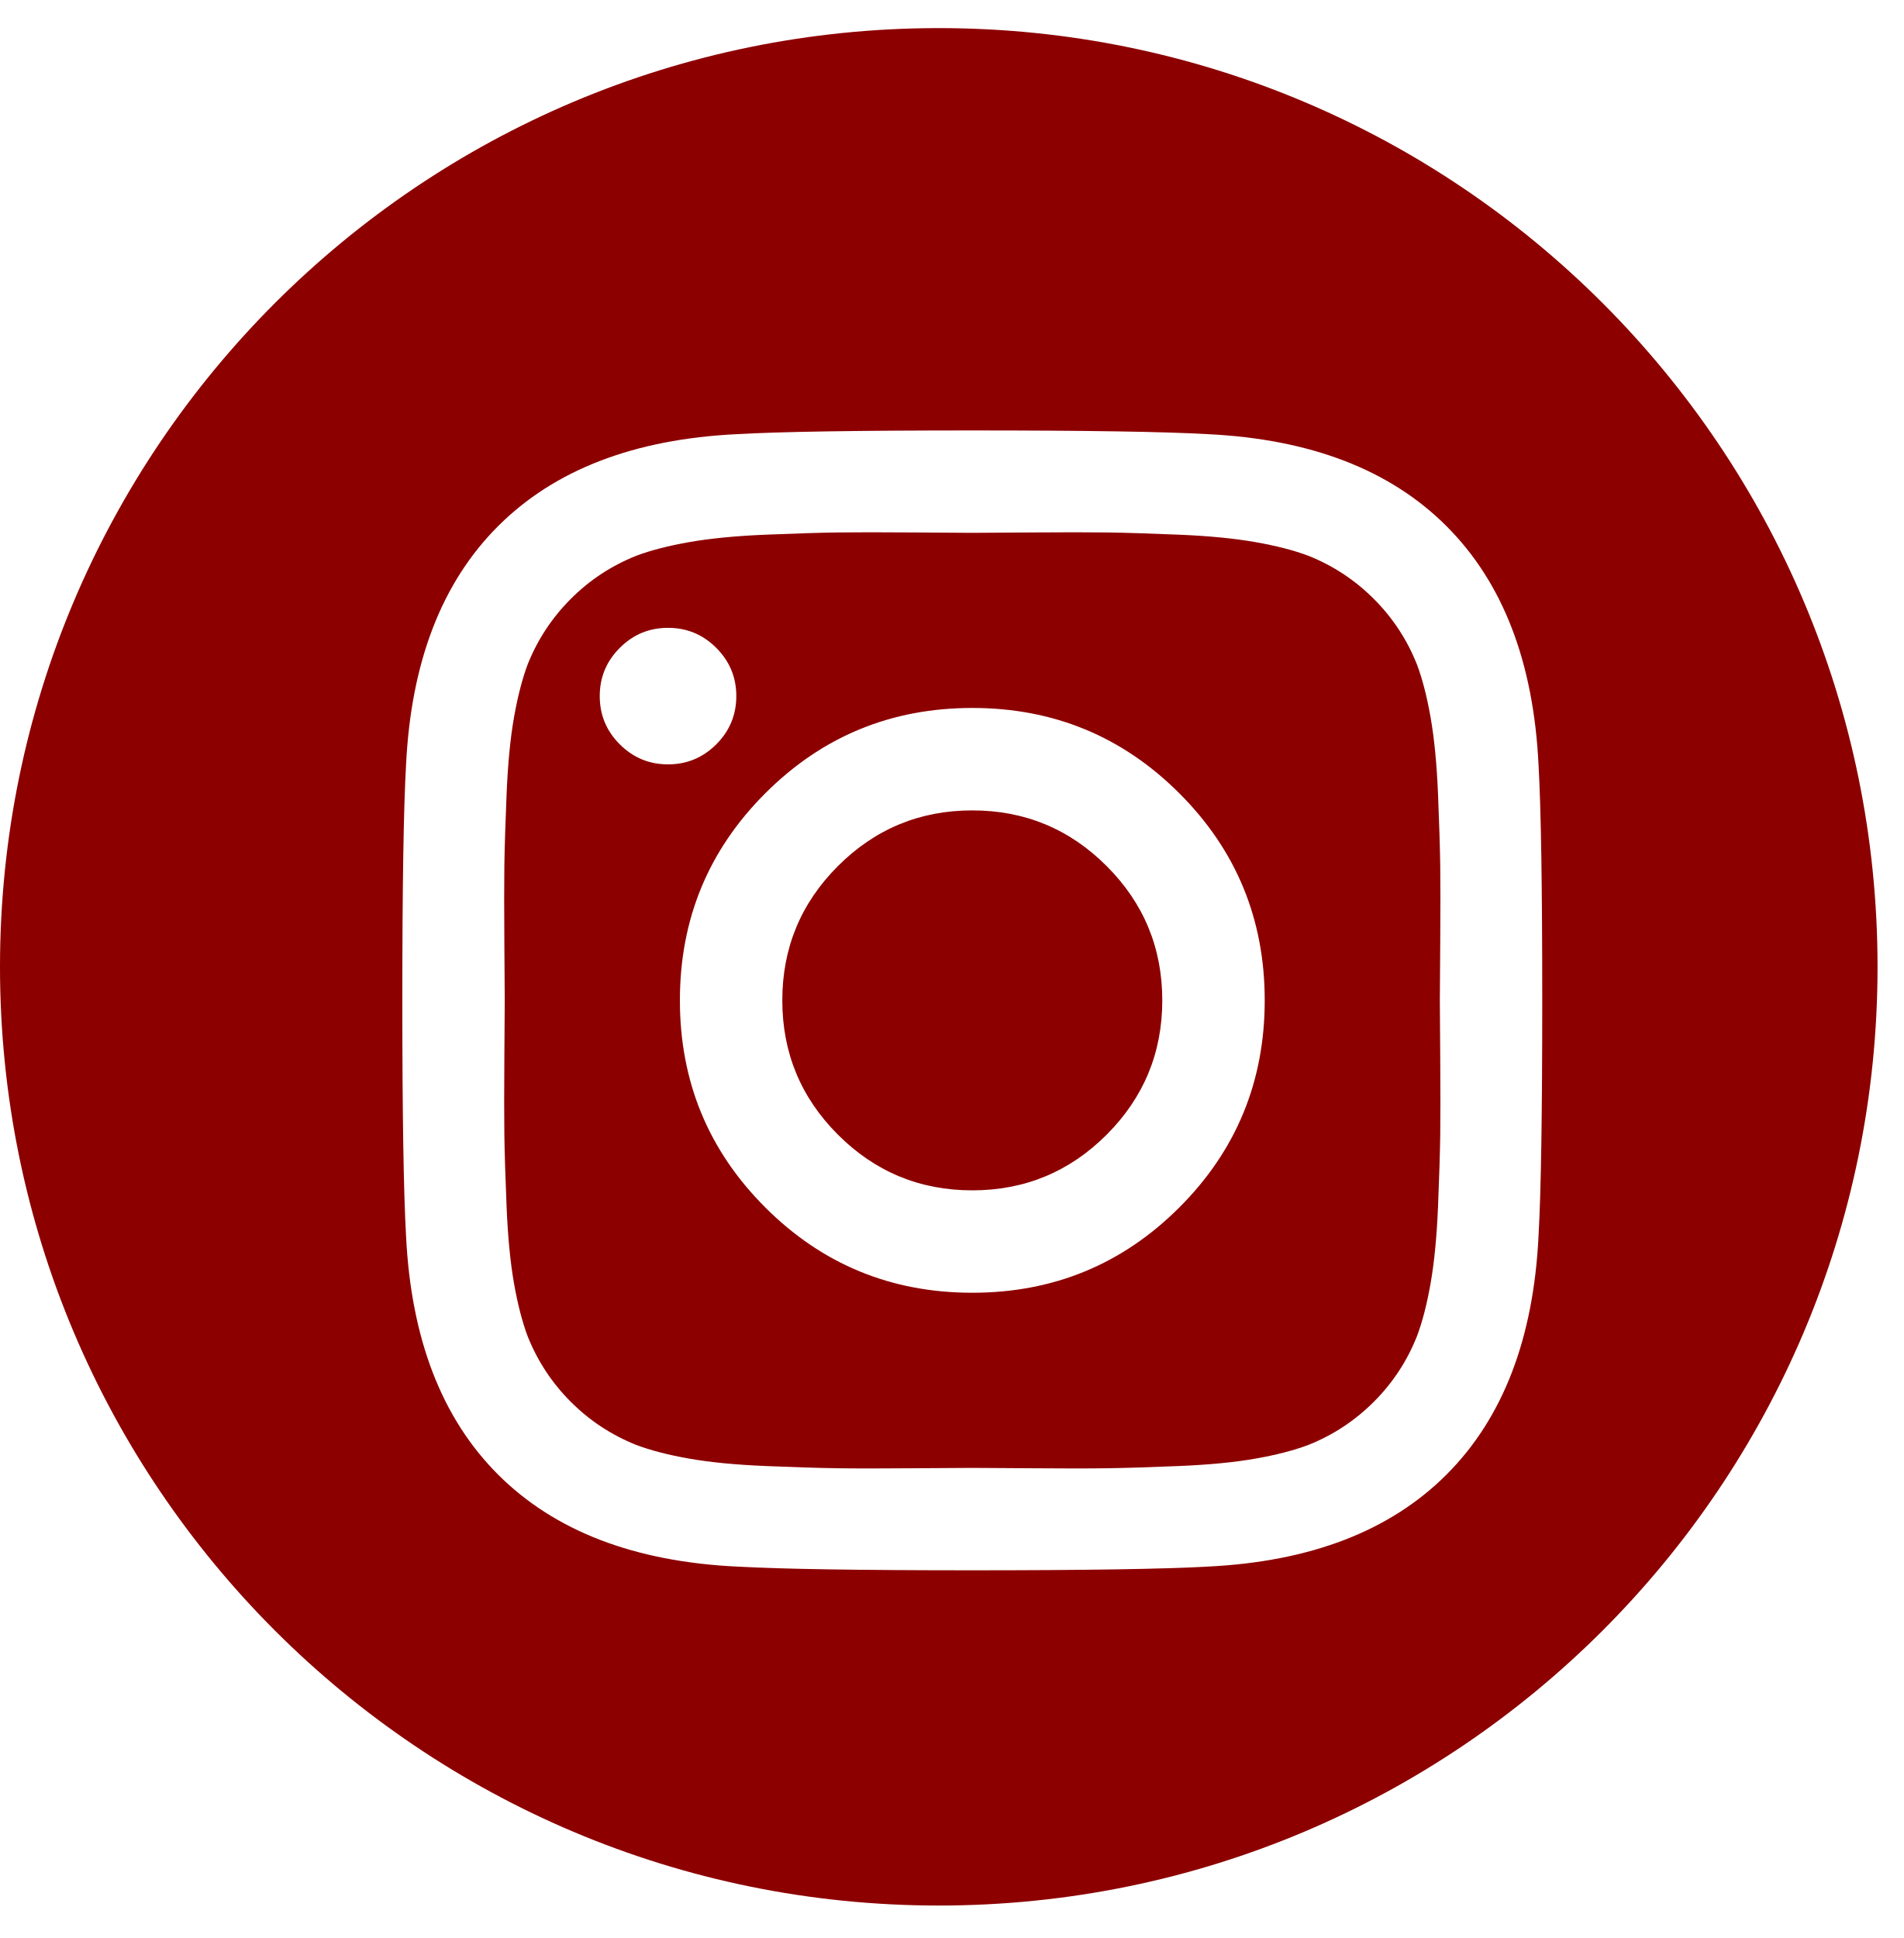
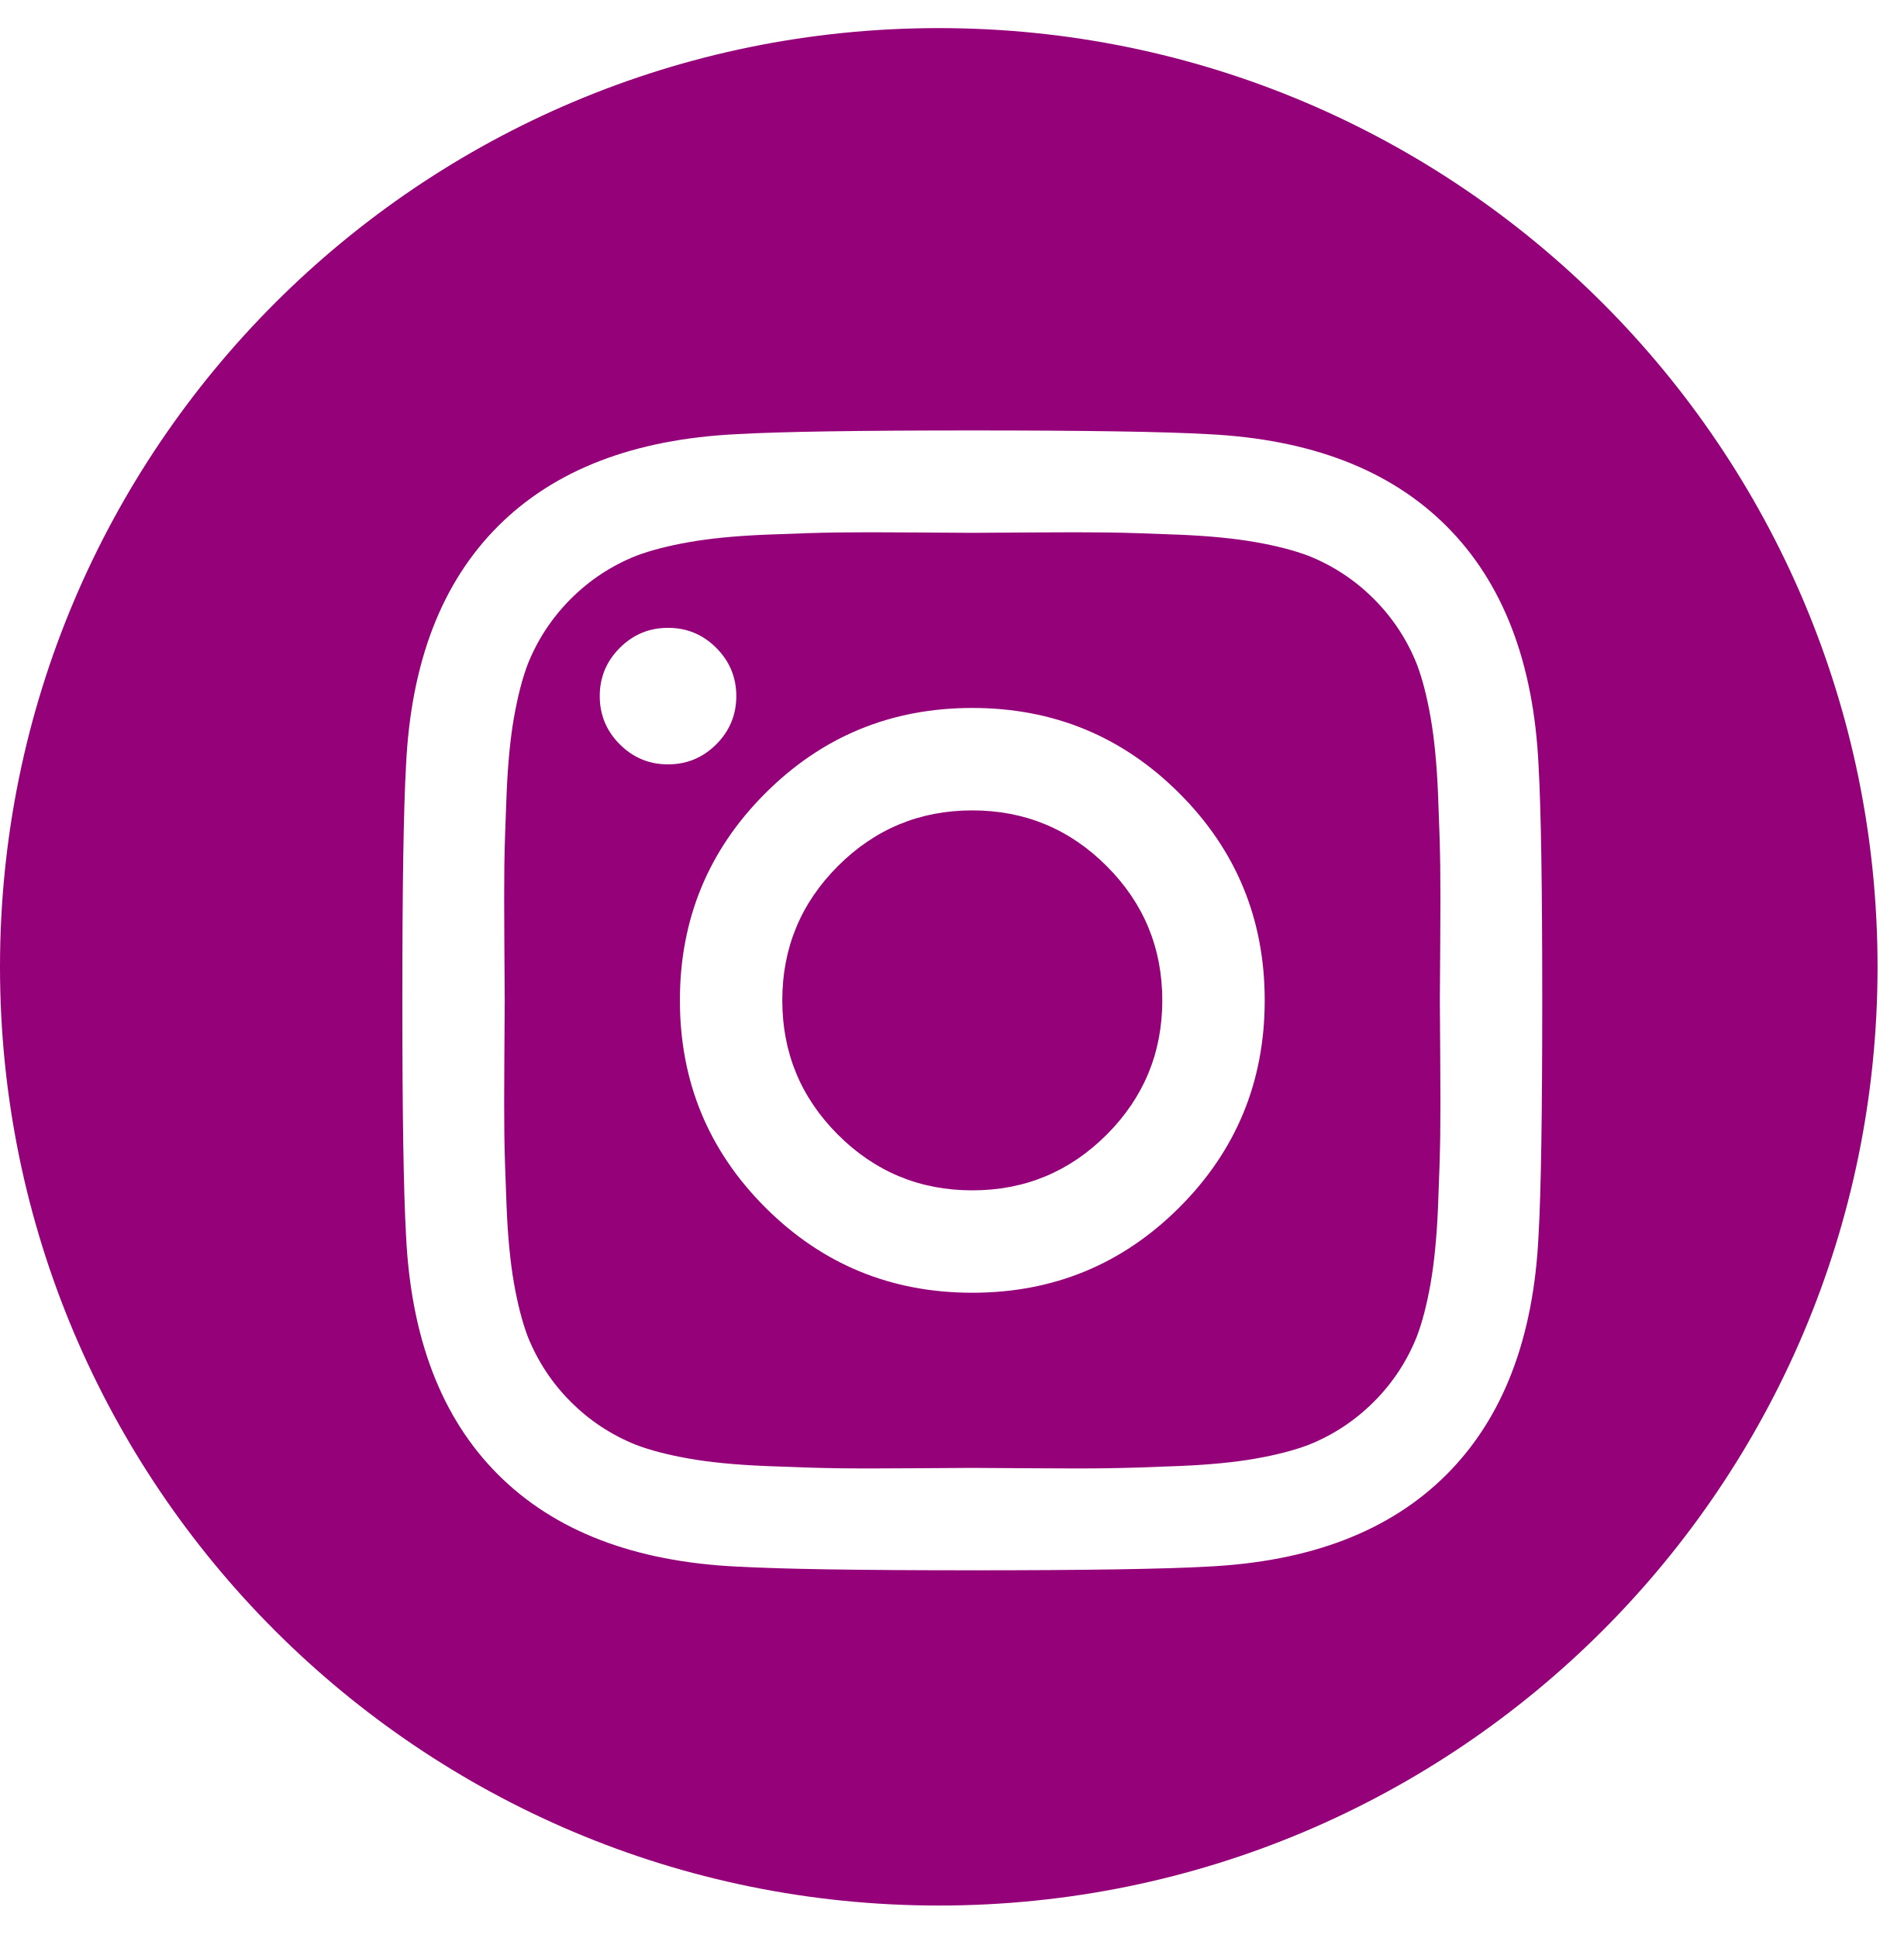
<svg xmlns="http://www.w3.org/2000/svg" width="55" height="56" viewBox="0 0 55 56" fill="none">
-   <path fill-rule="evenodd" clip-rule="evenodd" d="M27.125 55.062C42.106 55.062 54.25 42.918 54.25 27.938C54.25 12.957 42.106 0.812 27.125 0.812C12.144 0.812 0 12.957 0 27.938C0 42.918 12.144 55.062 27.125 55.062ZM24.212 25.025C23.14 26.097 22.604 27.391 22.604 28.906C22.604 30.422 23.14 31.715 24.212 32.788C25.285 33.86 26.578 34.396 28.094 34.396C29.609 34.396 30.903 33.86 31.975 32.788C33.047 31.715 33.583 30.422 33.583 28.906C33.583 27.391 33.047 26.097 31.975 25.025C30.903 23.953 29.609 23.417 28.094 23.417C26.578 23.417 25.285 23.953 24.212 25.025ZM22.111 34.889C20.467 33.245 19.645 31.251 19.645 28.906C19.645 26.562 20.467 24.567 22.111 22.924C23.755 21.279 25.749 20.457 28.094 20.457C30.438 20.457 32.432 21.279 34.077 22.924C35.721 24.567 36.543 26.562 36.543 28.906C36.543 31.251 35.721 33.245 34.077 34.889C32.432 36.533 30.438 37.355 28.094 37.355C25.749 37.355 23.755 36.533 22.111 34.889ZM17.908 21.508C17.522 21.122 17.329 20.658 17.329 20.114C17.329 19.571 17.522 19.107 17.908 18.721C18.294 18.334 18.759 18.142 19.302 18.142C19.845 18.142 20.31 18.334 20.696 18.721C21.082 19.107 21.275 19.571 21.275 20.114C21.275 20.658 21.082 21.122 20.696 21.508C20.31 21.894 19.845 22.087 19.302 22.087C18.759 22.087 18.294 21.894 17.908 21.508ZM29.734 15.386C28.741 15.393 28.194 15.397 28.094 15.397C27.994 15.397 27.447 15.393 26.453 15.386C25.46 15.379 24.706 15.379 24.191 15.386C23.676 15.393 22.987 15.415 22.122 15.45C21.257 15.486 20.521 15.558 19.913 15.665C19.305 15.772 18.794 15.904 18.38 16.061C17.665 16.347 17.036 16.762 16.493 17.305C15.95 17.849 15.535 18.477 15.249 19.192C15.092 19.607 14.96 20.118 14.852 20.726C14.745 21.333 14.674 22.069 14.638 22.934C14.602 23.799 14.581 24.489 14.573 25.003C14.566 25.518 14.566 26.272 14.573 27.266C14.581 28.259 14.584 28.806 14.584 28.906C14.584 29.006 14.581 29.553 14.573 30.547C14.566 31.54 14.566 32.294 14.573 32.809C14.581 33.324 14.602 34.013 14.638 34.878C14.674 35.743 14.745 36.479 14.852 37.087C14.96 37.695 15.092 38.206 15.249 38.62C15.535 39.335 15.95 39.964 16.493 40.507C17.036 41.05 17.665 41.465 18.38 41.751C18.794 41.908 19.305 42.041 19.913 42.148C20.521 42.255 21.257 42.326 22.122 42.362C22.987 42.398 23.676 42.419 24.191 42.426C24.706 42.434 25.46 42.434 26.453 42.426C27.447 42.419 27.994 42.416 28.094 42.416C28.194 42.416 28.741 42.419 29.734 42.426C30.728 42.434 31.482 42.434 31.997 42.426C32.511 42.419 33.201 42.398 34.066 42.362C34.931 42.326 35.667 42.255 36.275 42.148C36.882 42.041 37.393 41.908 37.808 41.751C38.523 41.465 39.151 41.05 39.695 40.507C40.238 39.964 40.653 39.335 40.938 38.62C41.096 38.206 41.228 37.695 41.335 37.087C41.442 36.479 41.514 35.743 41.55 34.878C41.585 34.013 41.607 33.324 41.614 32.809C41.621 32.294 41.621 31.54 41.614 30.547C41.607 29.553 41.603 29.006 41.603 28.906C41.603 28.806 41.607 28.259 41.614 27.266C41.621 26.272 41.621 25.518 41.614 25.003C41.607 24.489 41.585 23.799 41.55 22.934C41.514 22.069 41.442 21.333 41.335 20.726C41.228 20.118 41.096 19.607 40.938 19.192C40.653 18.477 40.238 17.849 39.695 17.305C39.151 16.762 38.523 16.347 37.808 16.061C37.393 15.904 36.882 15.772 36.275 15.665C35.667 15.558 34.931 15.486 34.066 15.45C33.201 15.415 32.511 15.393 31.997 15.386C31.482 15.379 30.728 15.379 29.734 15.386ZM11.732 35.704C11.661 34.446 11.625 32.18 11.625 28.906C11.625 25.633 11.661 23.367 11.732 22.109C11.875 19.135 12.761 16.834 14.391 15.204C16.021 13.574 18.323 12.688 21.296 12.545C22.554 12.473 24.82 12.438 28.094 12.438C31.367 12.438 33.633 12.473 34.891 12.545C37.865 12.688 40.166 13.574 41.796 15.204C43.426 16.834 44.312 19.135 44.455 22.109C44.527 23.367 44.562 25.633 44.562 28.906C44.562 32.18 44.527 34.446 44.455 35.704C44.312 38.677 43.426 40.979 41.796 42.609C40.166 44.239 37.865 45.125 34.891 45.268C33.633 45.339 31.367 45.375 28.094 45.375C24.82 45.375 22.554 45.339 21.296 45.268C18.323 45.125 16.021 44.239 14.391 42.609C12.761 40.979 11.875 38.677 11.732 35.704Z" fill="#8D0000" />
+   <path fill-rule="evenodd" clip-rule="evenodd" d="M27.125 55.062C42.106 55.062 54.25 42.918 54.25 27.938C54.25 12.957 42.106 0.812 27.125 0.812C12.144 0.812 0 12.957 0 27.938C0 42.918 12.144 55.062 27.125 55.062ZM24.212 25.025C23.14 26.097 22.604 27.391 22.604 28.906C22.604 30.422 23.14 31.715 24.212 32.788C25.285 33.86 26.578 34.396 28.094 34.396C29.609 34.396 30.903 33.86 31.975 32.788C33.047 31.715 33.583 30.422 33.583 28.906C33.583 27.391 33.047 26.097 31.975 25.025C30.903 23.953 29.609 23.417 28.094 23.417C26.578 23.417 25.285 23.953 24.212 25.025ZM22.111 34.889C20.467 33.245 19.645 31.251 19.645 28.906C19.645 26.562 20.467 24.567 22.111 22.924C23.755 21.279 25.749 20.457 28.094 20.457C30.438 20.457 32.432 21.279 34.077 22.924C35.721 24.567 36.543 26.562 36.543 28.906C36.543 31.251 35.721 33.245 34.077 34.889C32.432 36.533 30.438 37.355 28.094 37.355C25.749 37.355 23.755 36.533 22.111 34.889ZM17.908 21.508C17.522 21.122 17.329 20.658 17.329 20.114C17.329 19.571 17.522 19.107 17.908 18.721C18.294 18.334 18.759 18.142 19.302 18.142C19.845 18.142 20.31 18.334 20.696 18.721C21.082 19.107 21.275 19.571 21.275 20.114C21.275 20.658 21.082 21.122 20.696 21.508C20.31 21.894 19.845 22.087 19.302 22.087C18.759 22.087 18.294 21.894 17.908 21.508ZM29.734 15.386C28.741 15.393 28.194 15.397 28.094 15.397C27.994 15.397 27.447 15.393 26.453 15.386C25.46 15.379 24.706 15.379 24.191 15.386C23.676 15.393 22.987 15.415 22.122 15.45C21.257 15.486 20.521 15.558 19.913 15.665C19.305 15.772 18.794 15.904 18.38 16.061C17.665 16.347 17.036 16.762 16.493 17.305C15.95 17.849 15.535 18.477 15.249 19.192C15.092 19.607 14.96 20.118 14.852 20.726C14.745 21.333 14.674 22.069 14.638 22.934C14.602 23.799 14.581 24.489 14.573 25.003C14.566 25.518 14.566 26.272 14.573 27.266C14.581 28.259 14.584 28.806 14.584 28.906C14.584 29.006 14.581 29.553 14.573 30.547C14.566 31.54 14.566 32.294 14.573 32.809C14.581 33.324 14.602 34.013 14.638 34.878C14.674 35.743 14.745 36.479 14.852 37.087C14.96 37.695 15.092 38.206 15.249 38.62C15.535 39.335 15.95 39.964 16.493 40.507C17.036 41.05 17.665 41.465 18.38 41.751C18.794 41.908 19.305 42.041 19.913 42.148C20.521 42.255 21.257 42.326 22.122 42.362C22.987 42.398 23.676 42.419 24.191 42.426C24.706 42.434 25.46 42.434 26.453 42.426C27.447 42.419 27.994 42.416 28.094 42.416C28.194 42.416 28.741 42.419 29.734 42.426C30.728 42.434 31.482 42.434 31.997 42.426C32.511 42.419 33.201 42.398 34.066 42.362C34.931 42.326 35.667 42.255 36.275 42.148C36.882 42.041 37.393 41.908 37.808 41.751C38.523 41.465 39.151 41.05 39.695 40.507C40.238 39.964 40.653 39.335 40.938 38.62C41.096 38.206 41.228 37.695 41.335 37.087C41.442 36.479 41.514 35.743 41.55 34.878C41.585 34.013 41.607 33.324 41.614 32.809C41.621 32.294 41.621 31.54 41.614 30.547C41.607 29.553 41.603 29.006 41.603 28.906C41.603 28.806 41.607 28.259 41.614 27.266C41.621 26.272 41.621 25.518 41.614 25.003C41.607 24.489 41.585 23.799 41.55 22.934C41.514 22.069 41.442 21.333 41.335 20.726C41.228 20.118 41.096 19.607 40.938 19.192C40.653 18.477 40.238 17.849 39.695 17.305C39.151 16.762 38.523 16.347 37.808 16.061C37.393 15.904 36.882 15.772 36.275 15.665C35.667 15.558 34.931 15.486 34.066 15.45C33.201 15.415 32.511 15.393 31.997 15.386C31.482 15.379 30.728 15.379 29.734 15.386ZM11.732 35.704C11.661 34.446 11.625 32.18 11.625 28.906C11.625 25.633 11.661 23.367 11.732 22.109C11.875 19.135 12.761 16.834 14.391 15.204C16.021 13.574 18.323 12.688 21.296 12.545C22.554 12.473 24.82 12.438 28.094 12.438C31.367 12.438 33.633 12.473 34.891 12.545C37.865 12.688 40.166 13.574 41.796 15.204C43.426 16.834 44.312 19.135 44.455 22.109C44.527 23.367 44.562 25.633 44.562 28.906C44.562 32.18 44.527 34.446 44.455 35.704C44.312 38.677 43.426 40.979 41.796 42.609C40.166 44.239 37.865 45.125 34.891 45.268C33.633 45.339 31.367 45.375 28.094 45.375C24.82 45.375 22.554 45.339 21.296 45.268C18.323 45.125 16.021 44.239 14.391 42.609C12.761 40.979 11.875 38.677 11.732 35.704Z" fill="#940179" />
</svg>
